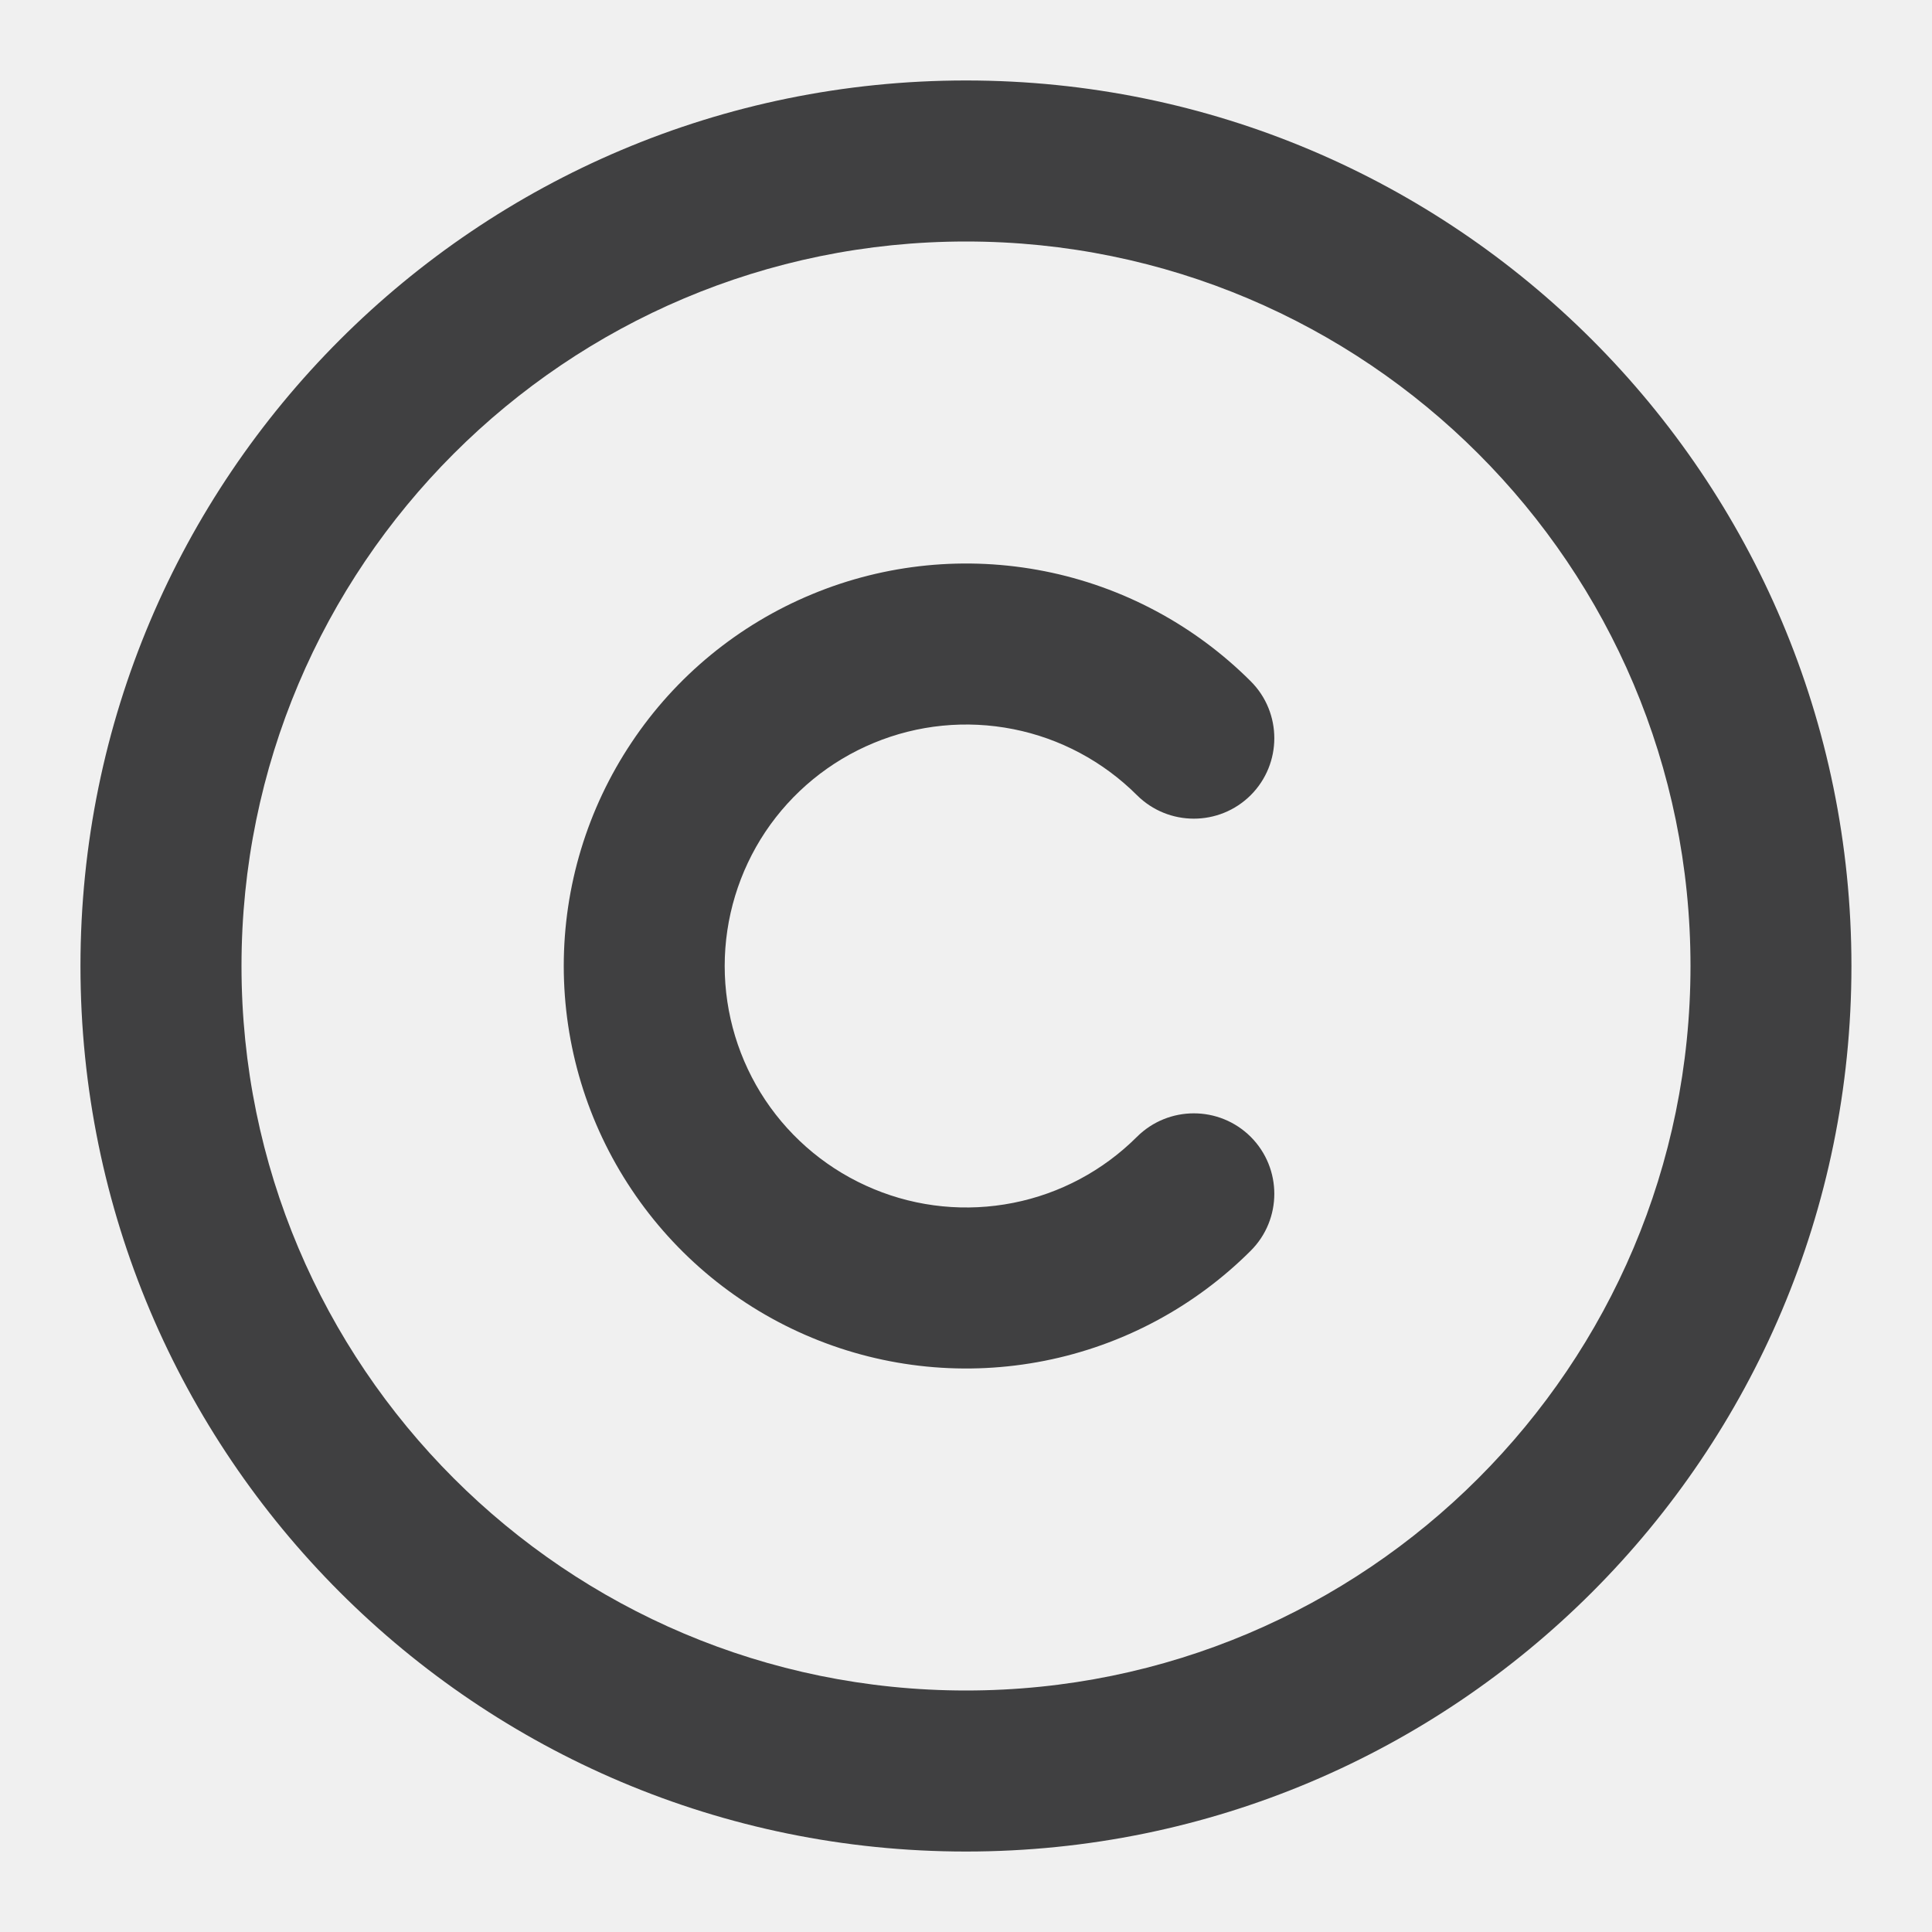
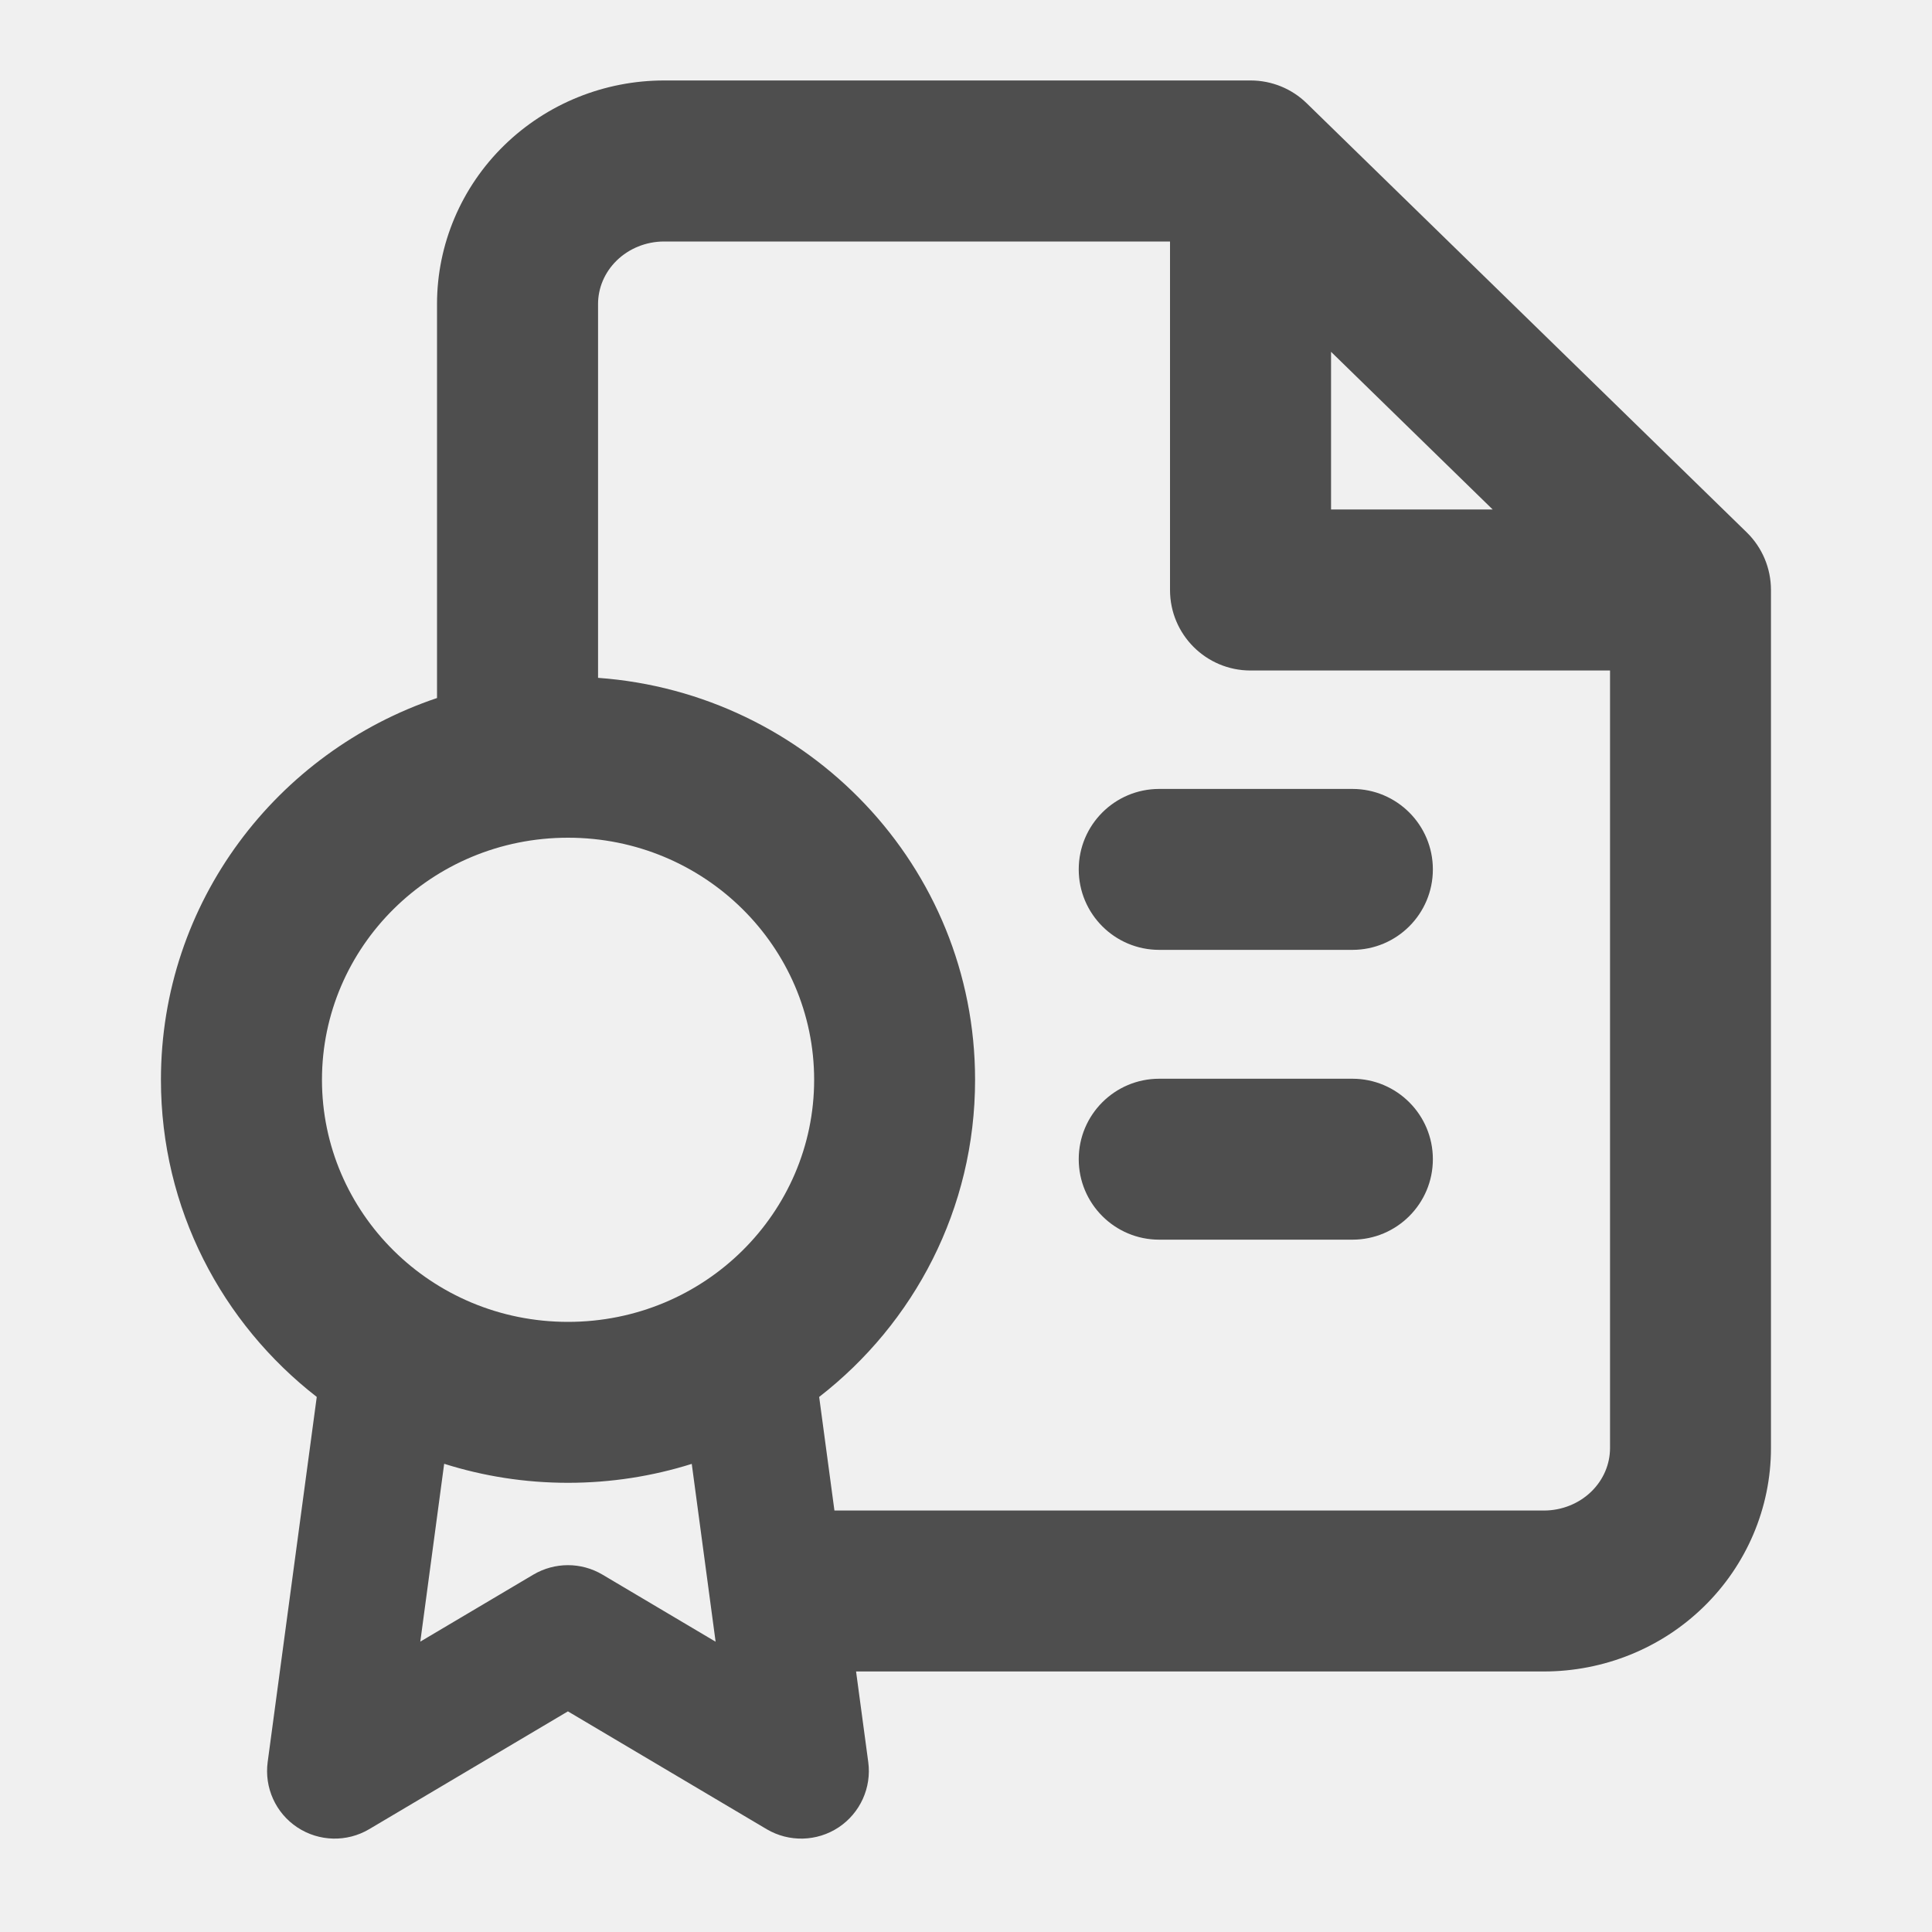
<svg xmlns="http://www.w3.org/2000/svg" width="20" height="20" viewBox="0 0 20 20" fill="none">
-   <g clip-path="url(#clip0_1128_105)">
-     <path fill-rule="evenodd" clip-rule="evenodd" d="M10 2.5C5.858 2.5 2.5 5.858 2.5 10C2.5 14.142 5.858 17.5 10 17.5C14.142 17.5 17.5 14.142 17.5 10C17.5 5.858 14.142 2.5 10 2.5ZM0.833 10C0.833 4.937 4.937 0.833 10 0.833C15.062 0.833 19.166 4.937 19.166 10C19.166 15.063 15.062 19.167 10 19.167C4.937 19.167 0.833 15.063 0.833 10Z" fill="#404041" />
-     <path fill-rule="evenodd" clip-rule="evenodd" d="M10.489 7.548C10.004 7.452 9.502 7.501 9.045 7.691C8.588 7.88 8.198 8.2 7.923 8.611C7.649 9.022 7.502 9.506 7.502 10C7.502 10.494 7.649 10.978 7.923 11.389C8.198 11.8 8.588 12.12 9.045 12.309C9.502 12.499 10.004 12.548 10.489 12.452C10.974 12.356 11.419 12.118 11.769 11.769C12.095 11.444 12.622 11.444 12.948 11.769C13.273 12.095 13.273 12.623 12.947 12.948C12.364 13.53 11.622 13.927 10.813 14.087C10.005 14.247 9.168 14.165 8.407 13.849C7.646 13.534 6.995 12.999 6.538 12.314C6.08 11.629 5.836 10.824 5.836 10C5.836 9.176 6.08 8.371 6.538 7.686C6.995 7 7.646 6.466 8.407 6.151C9.168 5.835 10.005 5.753 10.813 5.913C11.622 6.073 12.364 6.47 12.947 7.052C13.273 7.377 13.273 7.905 12.948 8.231C12.622 8.556 12.095 8.556 11.769 8.231C11.419 7.882 10.974 7.644 10.489 7.548Z" fill="#404041" />
-   </g>
-   <defs>
-     <clipPath id="clip0_1128_105">
-       <rect width="20" height="20" fill="white" />
-     </clipPath>
-   </defs>
+   <path fill-rule="evenodd" clip-rule="evenodd" d="M6.875 0.833C6.258 0.833 5.663 1.072 5.22 1.504C4.777 1.936 4.524 2.527 4.524 3.147V7.226C2.866 7.784 1.666 9.337 1.666 11.178C1.666 12.514 2.298 13.698 3.279 14.461L2.771 18.24C2.735 18.506 2.854 18.769 3.078 18.917C3.302 19.065 3.591 19.072 3.821 18.936L5.879 17.716L7.937 18.936C8.168 19.072 8.457 19.065 8.681 18.917C8.904 18.769 9.024 18.506 8.988 18.24L8.862 17.303H15.982C16.599 17.303 17.195 17.065 17.637 16.633C18.08 16.201 18.333 15.61 18.333 14.99V6.108C18.333 5.883 18.243 5.668 18.082 5.511L13.528 1.07C13.373 0.918 13.164 0.833 12.947 0.833H12.945H6.875ZM4.598 15.153L4.351 16.994L5.522 16.3C5.743 16.17 6.016 16.17 6.236 16.3L7.408 16.995L7.161 15.154C6.757 15.281 6.326 15.35 5.88 15.35C5.434 15.35 5.003 15.281 4.598 15.153ZM8.48 14.461L8.638 15.637H15.982C16.17 15.637 16.347 15.564 16.474 15.44C16.6 15.317 16.667 15.155 16.667 14.99V6.941H12.945C12.485 6.941 12.112 6.568 12.112 6.108V2.5H6.875C6.687 2.5 6.511 2.573 6.384 2.697C6.258 2.82 6.191 2.982 6.191 3.147V7.017C8.365 7.174 10.094 8.968 10.094 11.178C10.094 12.514 9.462 13.699 8.48 14.461ZM13.779 3.642V5.274H15.452L13.779 3.642ZM11.167 9C11.167 8.54 11.54 8.167 12 8.167H14C14.46 8.167 14.833 8.54 14.833 9C14.833 9.46 14.46 9.833 14 9.833H12C11.54 9.833 11.167 9.46 11.167 9ZM12 11.167C11.54 11.167 11.167 11.54 11.167 12C11.167 12.46 11.54 12.833 12 12.833H14C14.46 12.833 14.833 12.46 14.833 12C14.833 11.54 14.46 11.167 14 11.167H12ZM3.333 11.178C3.333 9.804 4.463 8.672 5.88 8.672C7.297 8.672 8.428 9.804 8.428 11.178C8.428 12.552 7.297 13.684 5.88 13.684C4.463 13.684 3.333 12.552 3.333 11.178Z" fill="#4E4E4E" />
</svg>
